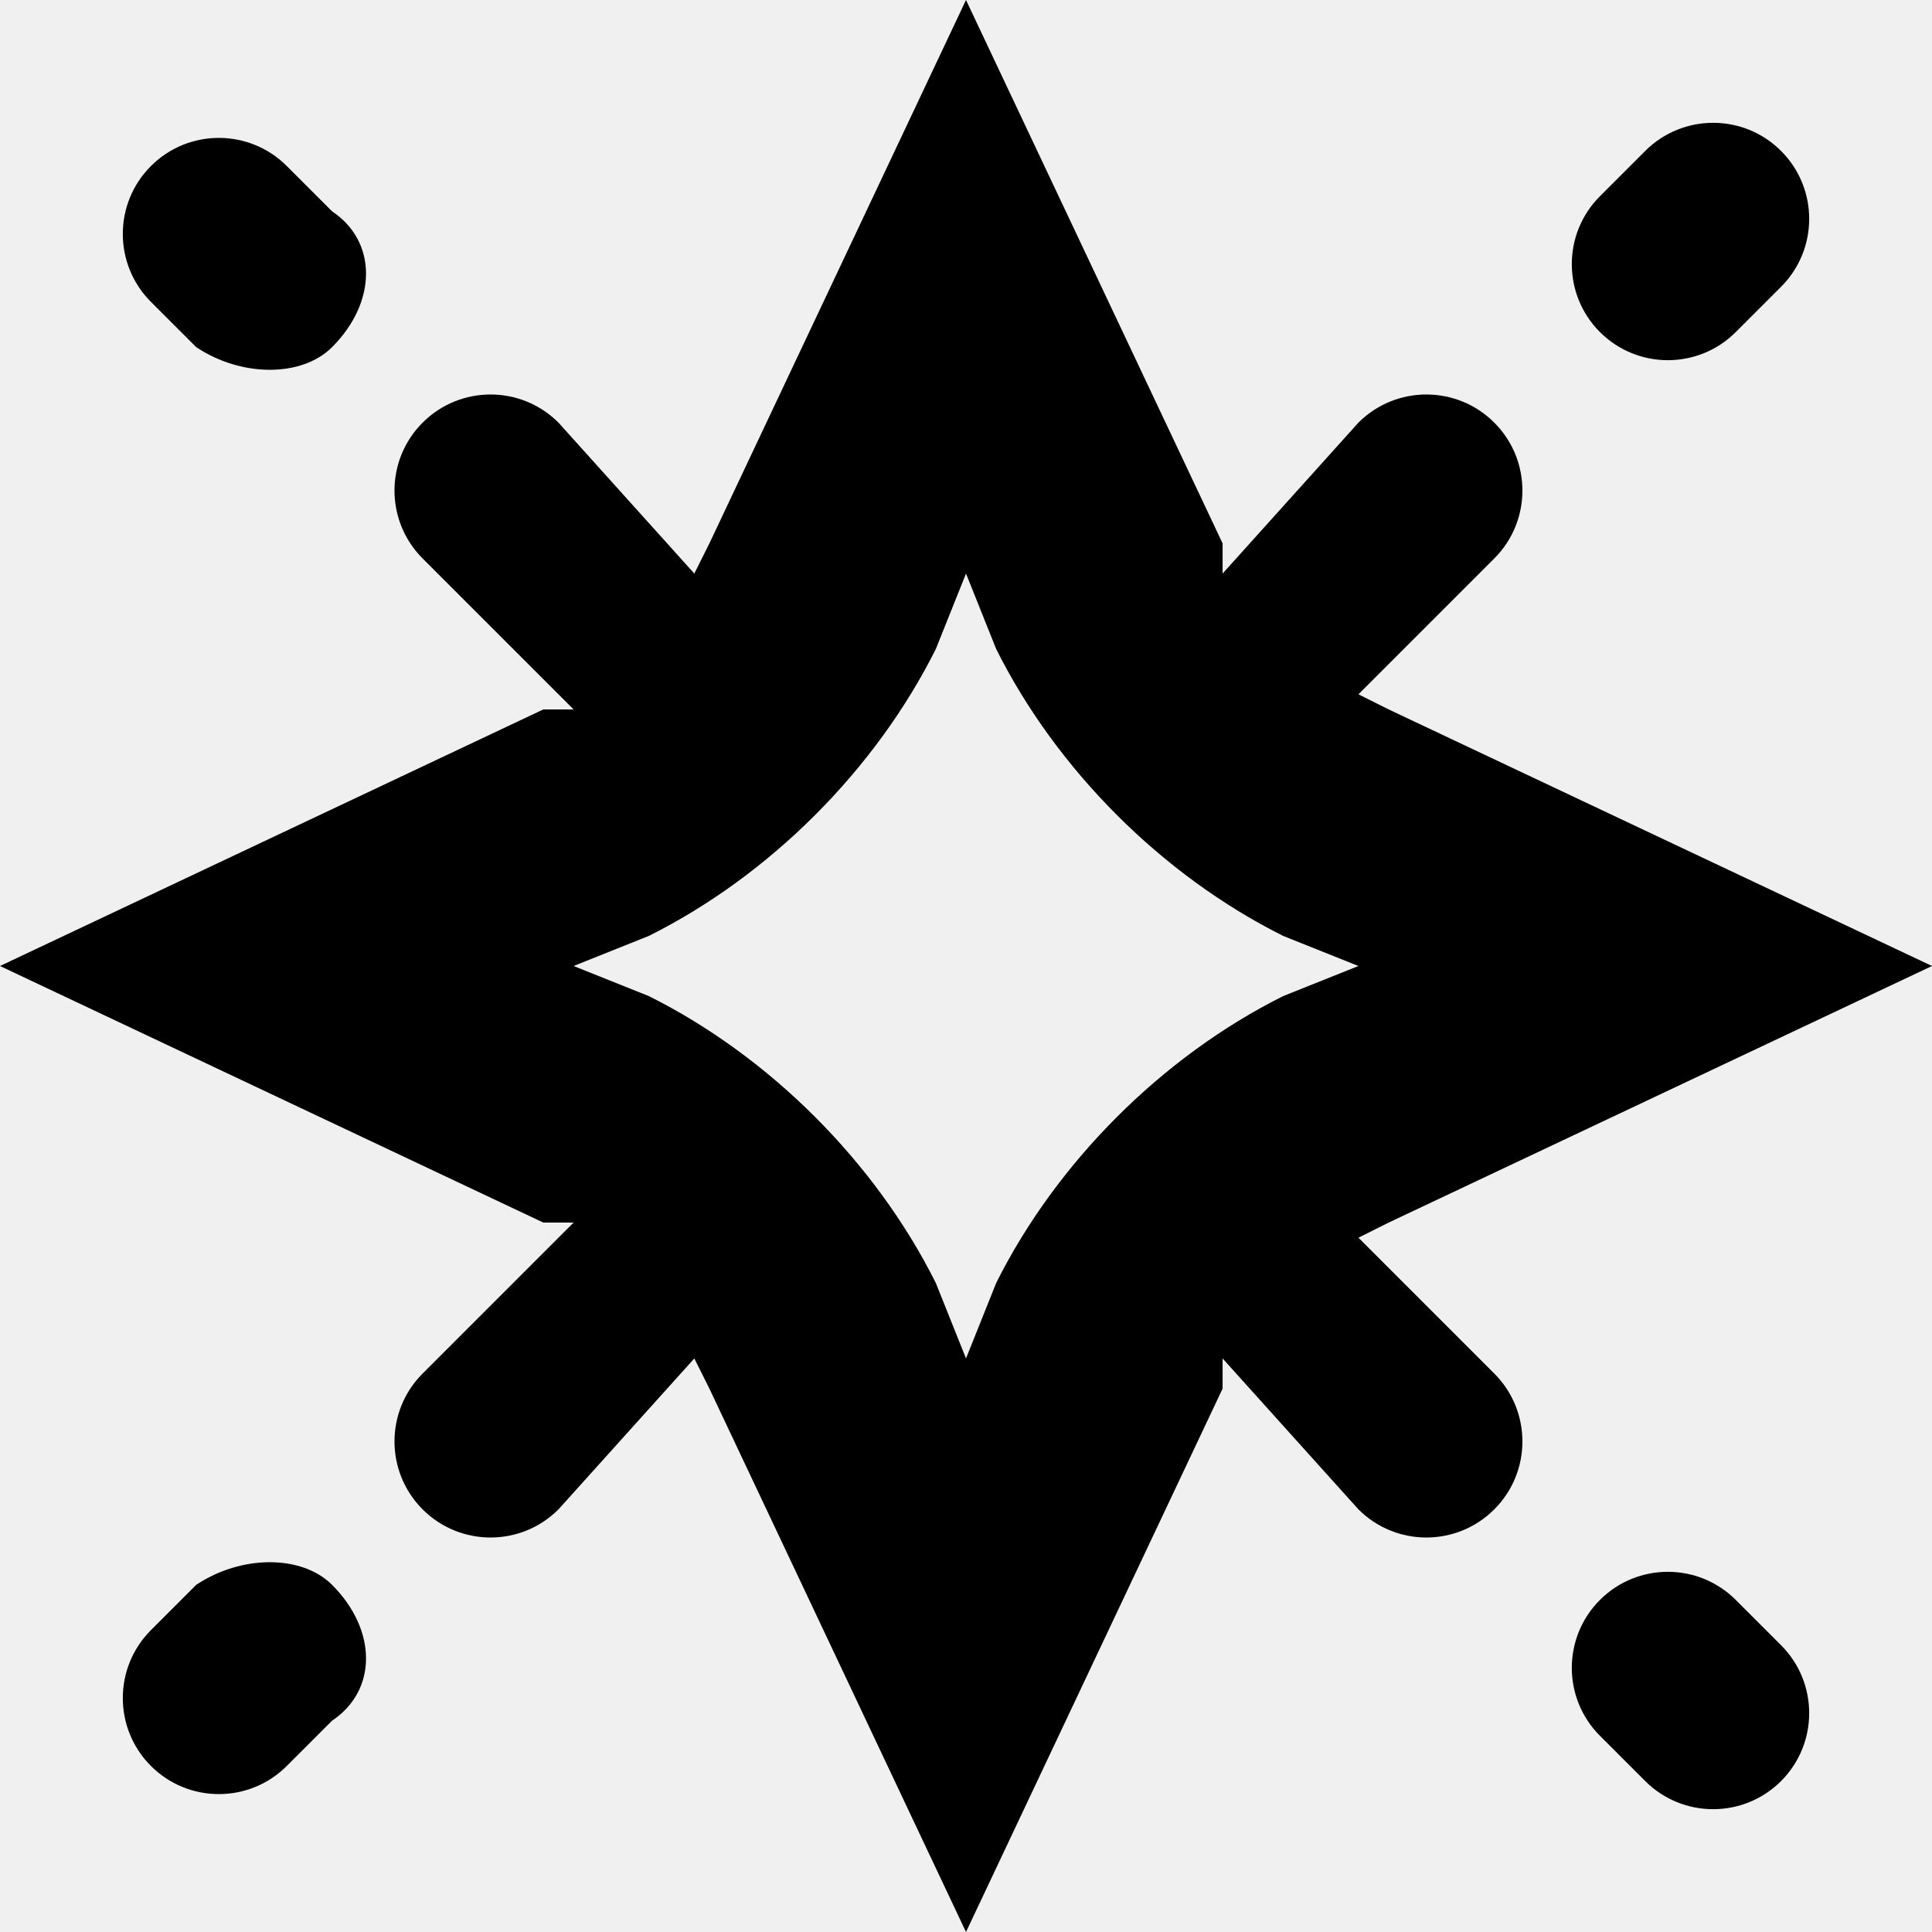
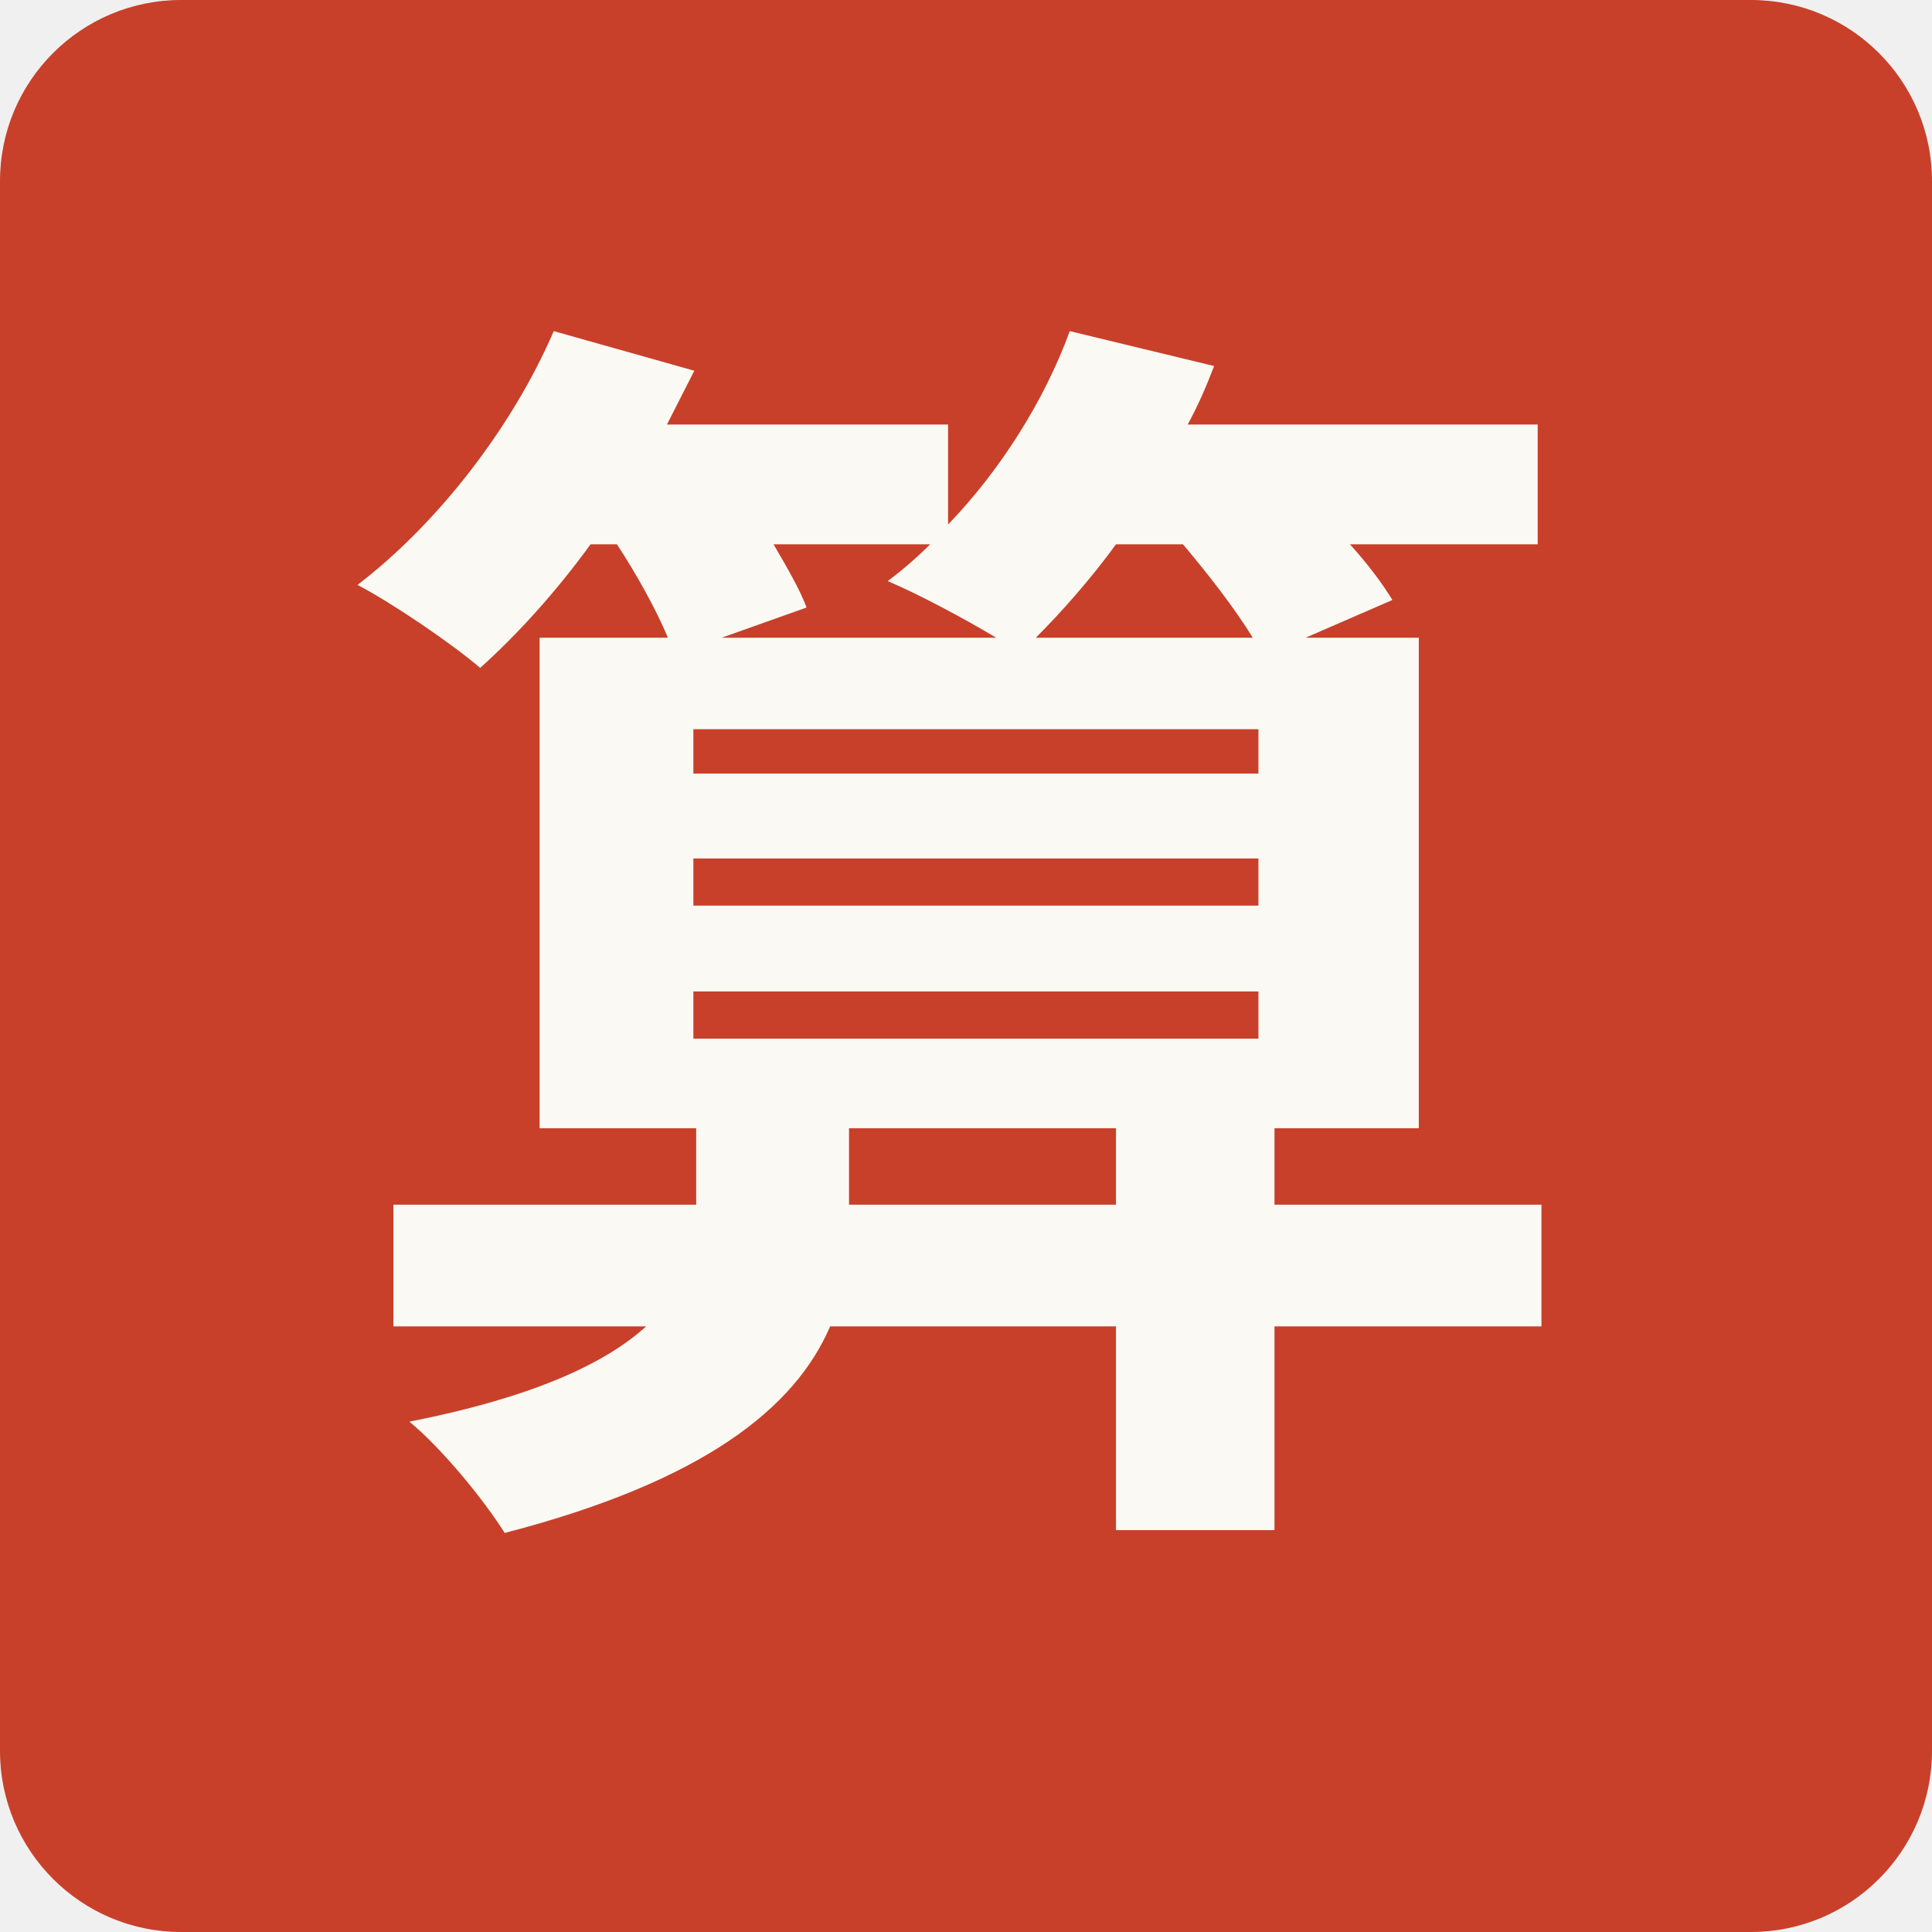
- <svg xmlns="http://www.w3.org/2000/svg" viewBox="0 0 128 128">
-   <path fill-rule="evenodd" d="M81 36 64 0 47 36l-1 2-9-10a6 6 0 0 0-9 9l10 10h-2L0 64l36 17h2L28 91a6 6 0 1 0 9 9l9-10 1 2 17 36 17-36v-2l9 10a6 6 0 1 0 9-9l-9-9 2-1 36-17-36-17-2-1 9-9a6 6 0 1 0-9-9l-9 10v-2Zm-17 2-2 5c-4 8-11 15-19 19l-5 2 5 2c8 4 15 11 19 19l2 5 2-5c4-8 11-15 19-19l5-2-5-2c-8-4-15-11-19-19l-2-5Z" clip-rule="evenodd" />
-   <path d="M118 19a6 6 0 0 0-9-9l-3 3a6 6 0 1 0 9 9l3-3Zm-96 4c-2 2-6 2-9 0l-3-3a6 6 0 1 1 9-9l3 3c3 2 3 6 0 9Zm0 82c-2-2-6-2-9 0l-3 3a6 6 0 1 0 9 9l3-3c3-2 3-6 0-9Zm96 4a6 6 0 0 1-9 9l-3-3a6 6 0 1 1 9-9l3 3Z" />
-   <style>path{fill:#000}@media (prefers-color-scheme:dark){path{fill:#fff}}</style>
+ <svg xmlns="http://www.w3.org/2000/svg" viewBox="0 0 32 32">
+   <rect width="32" height="32" rx="3" fill="#c8402a" />
+   <text x="16" y="23.5" text-anchor="middle" font-family="Songti SC, Noto Serif SC, serif" font-weight="700" font-size="21" fill="#fbf9f4">算</text>
</svg>
